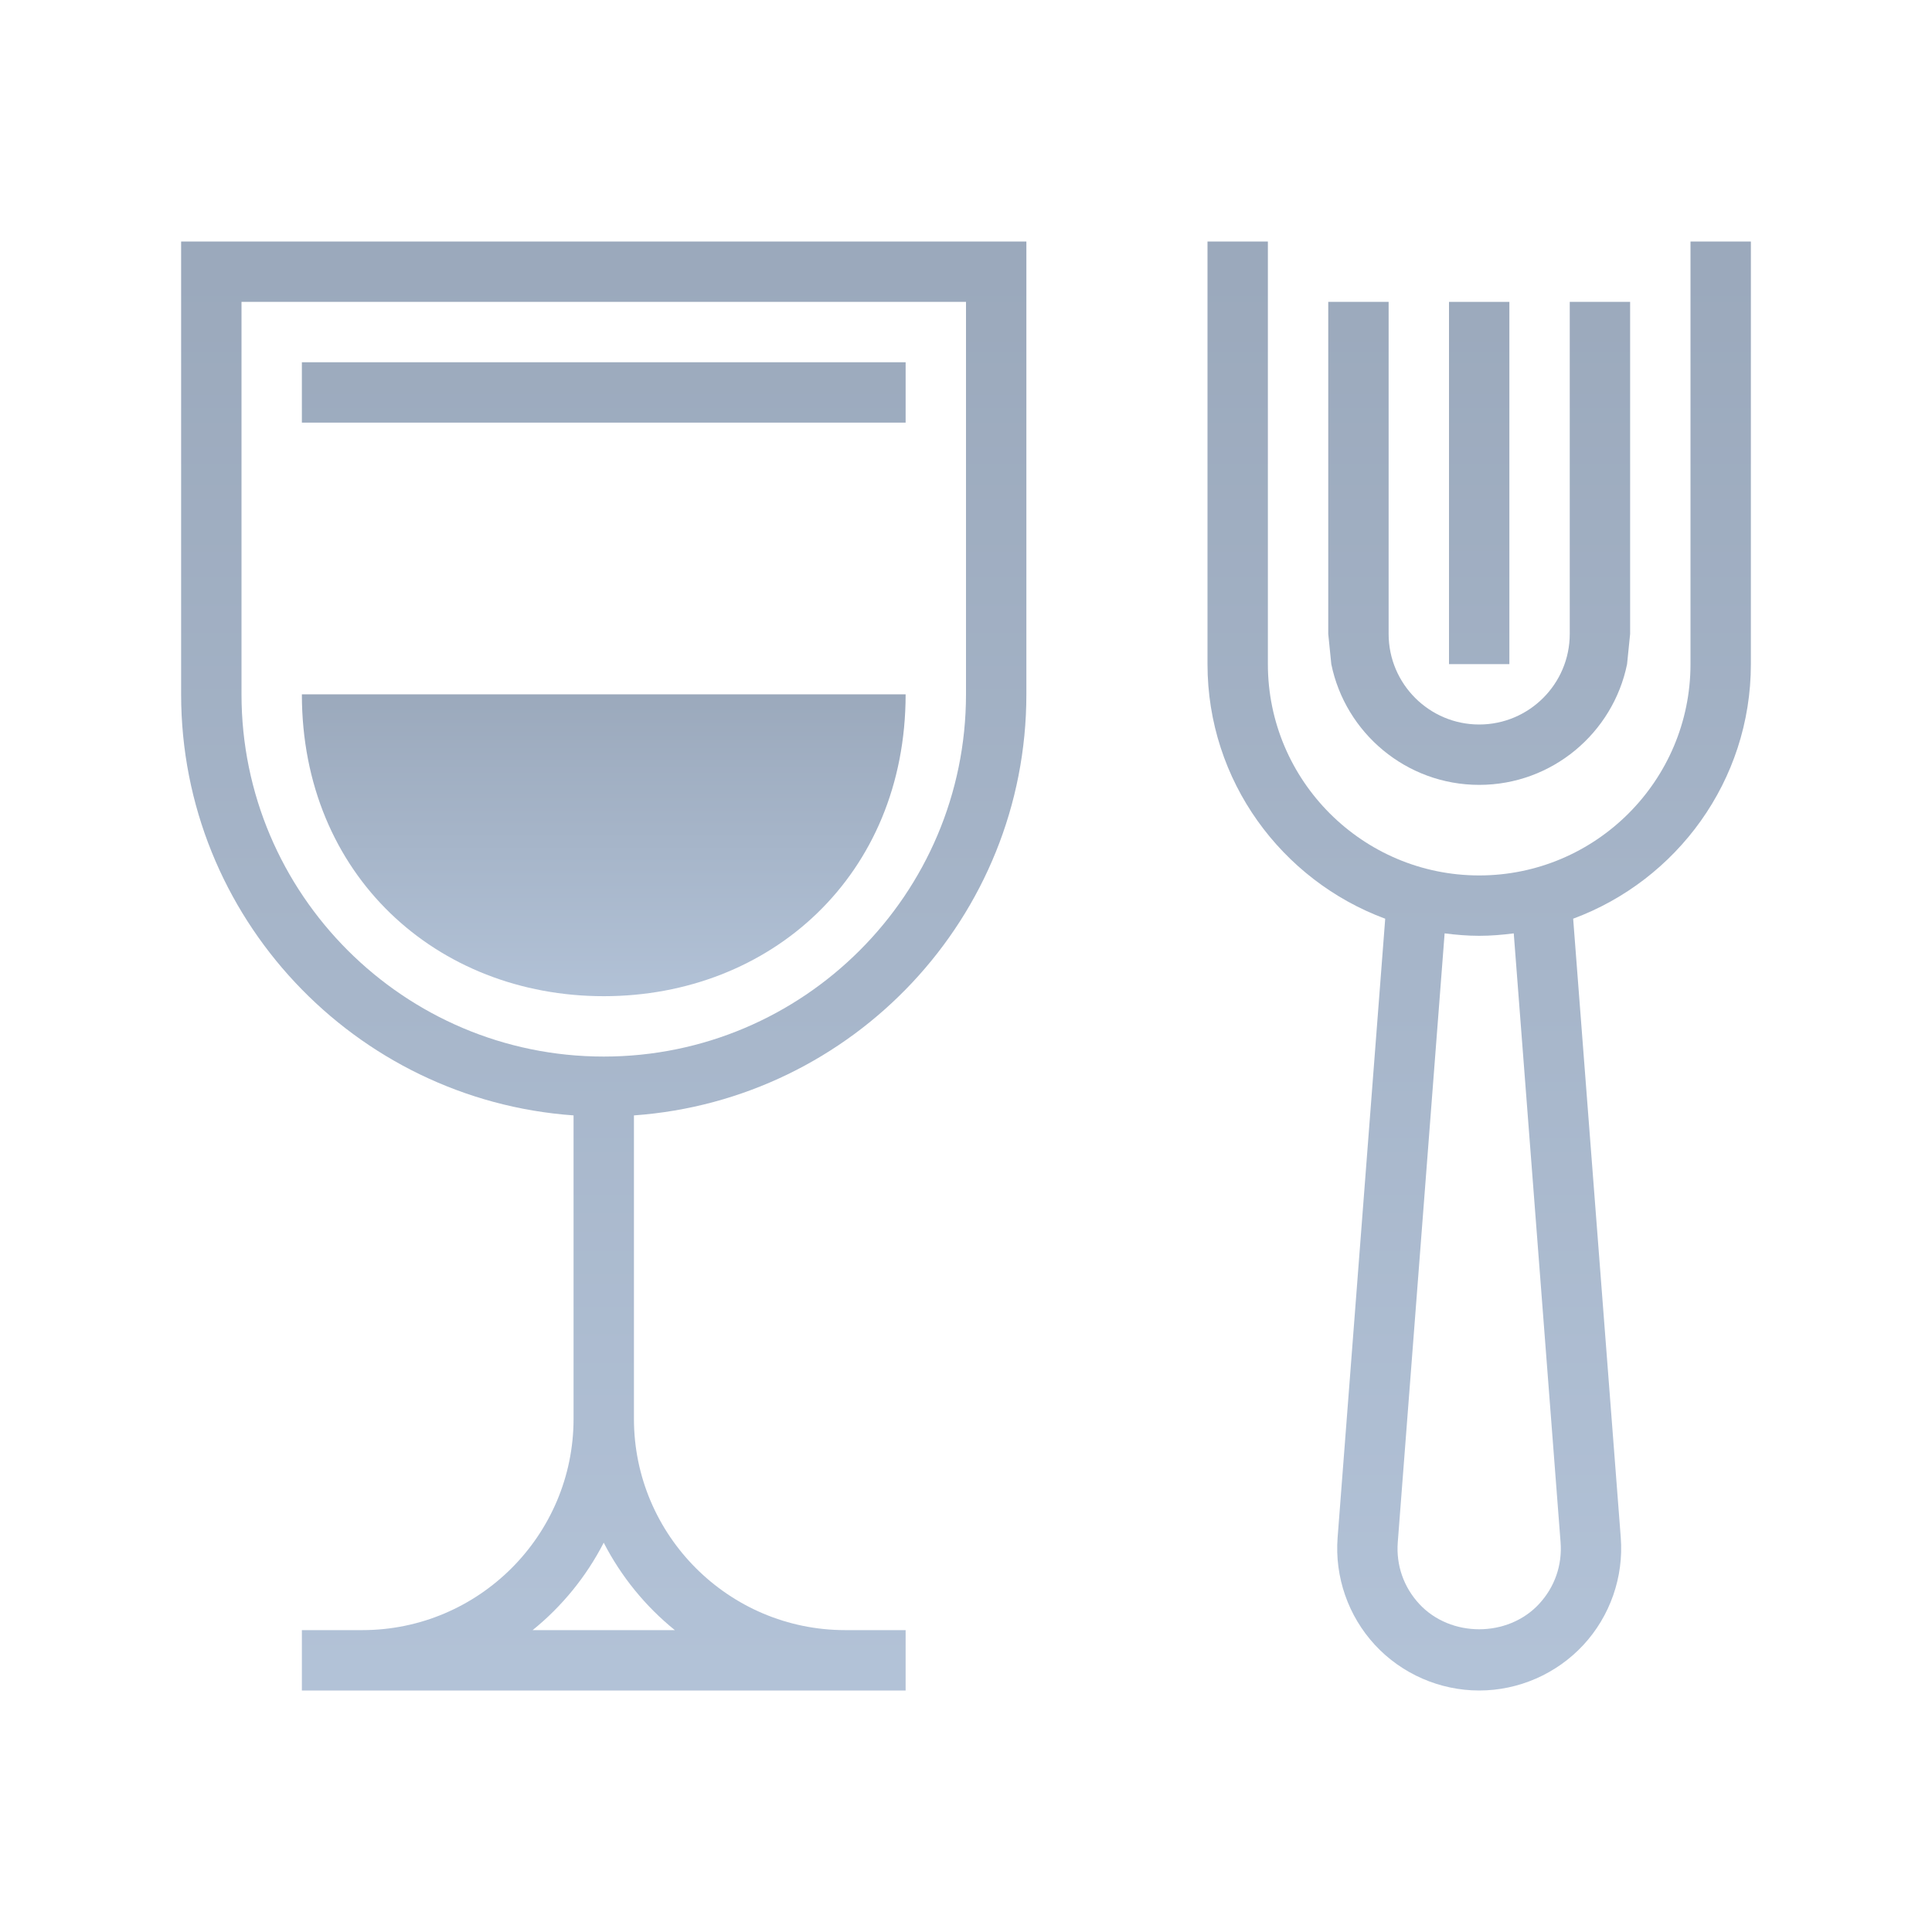
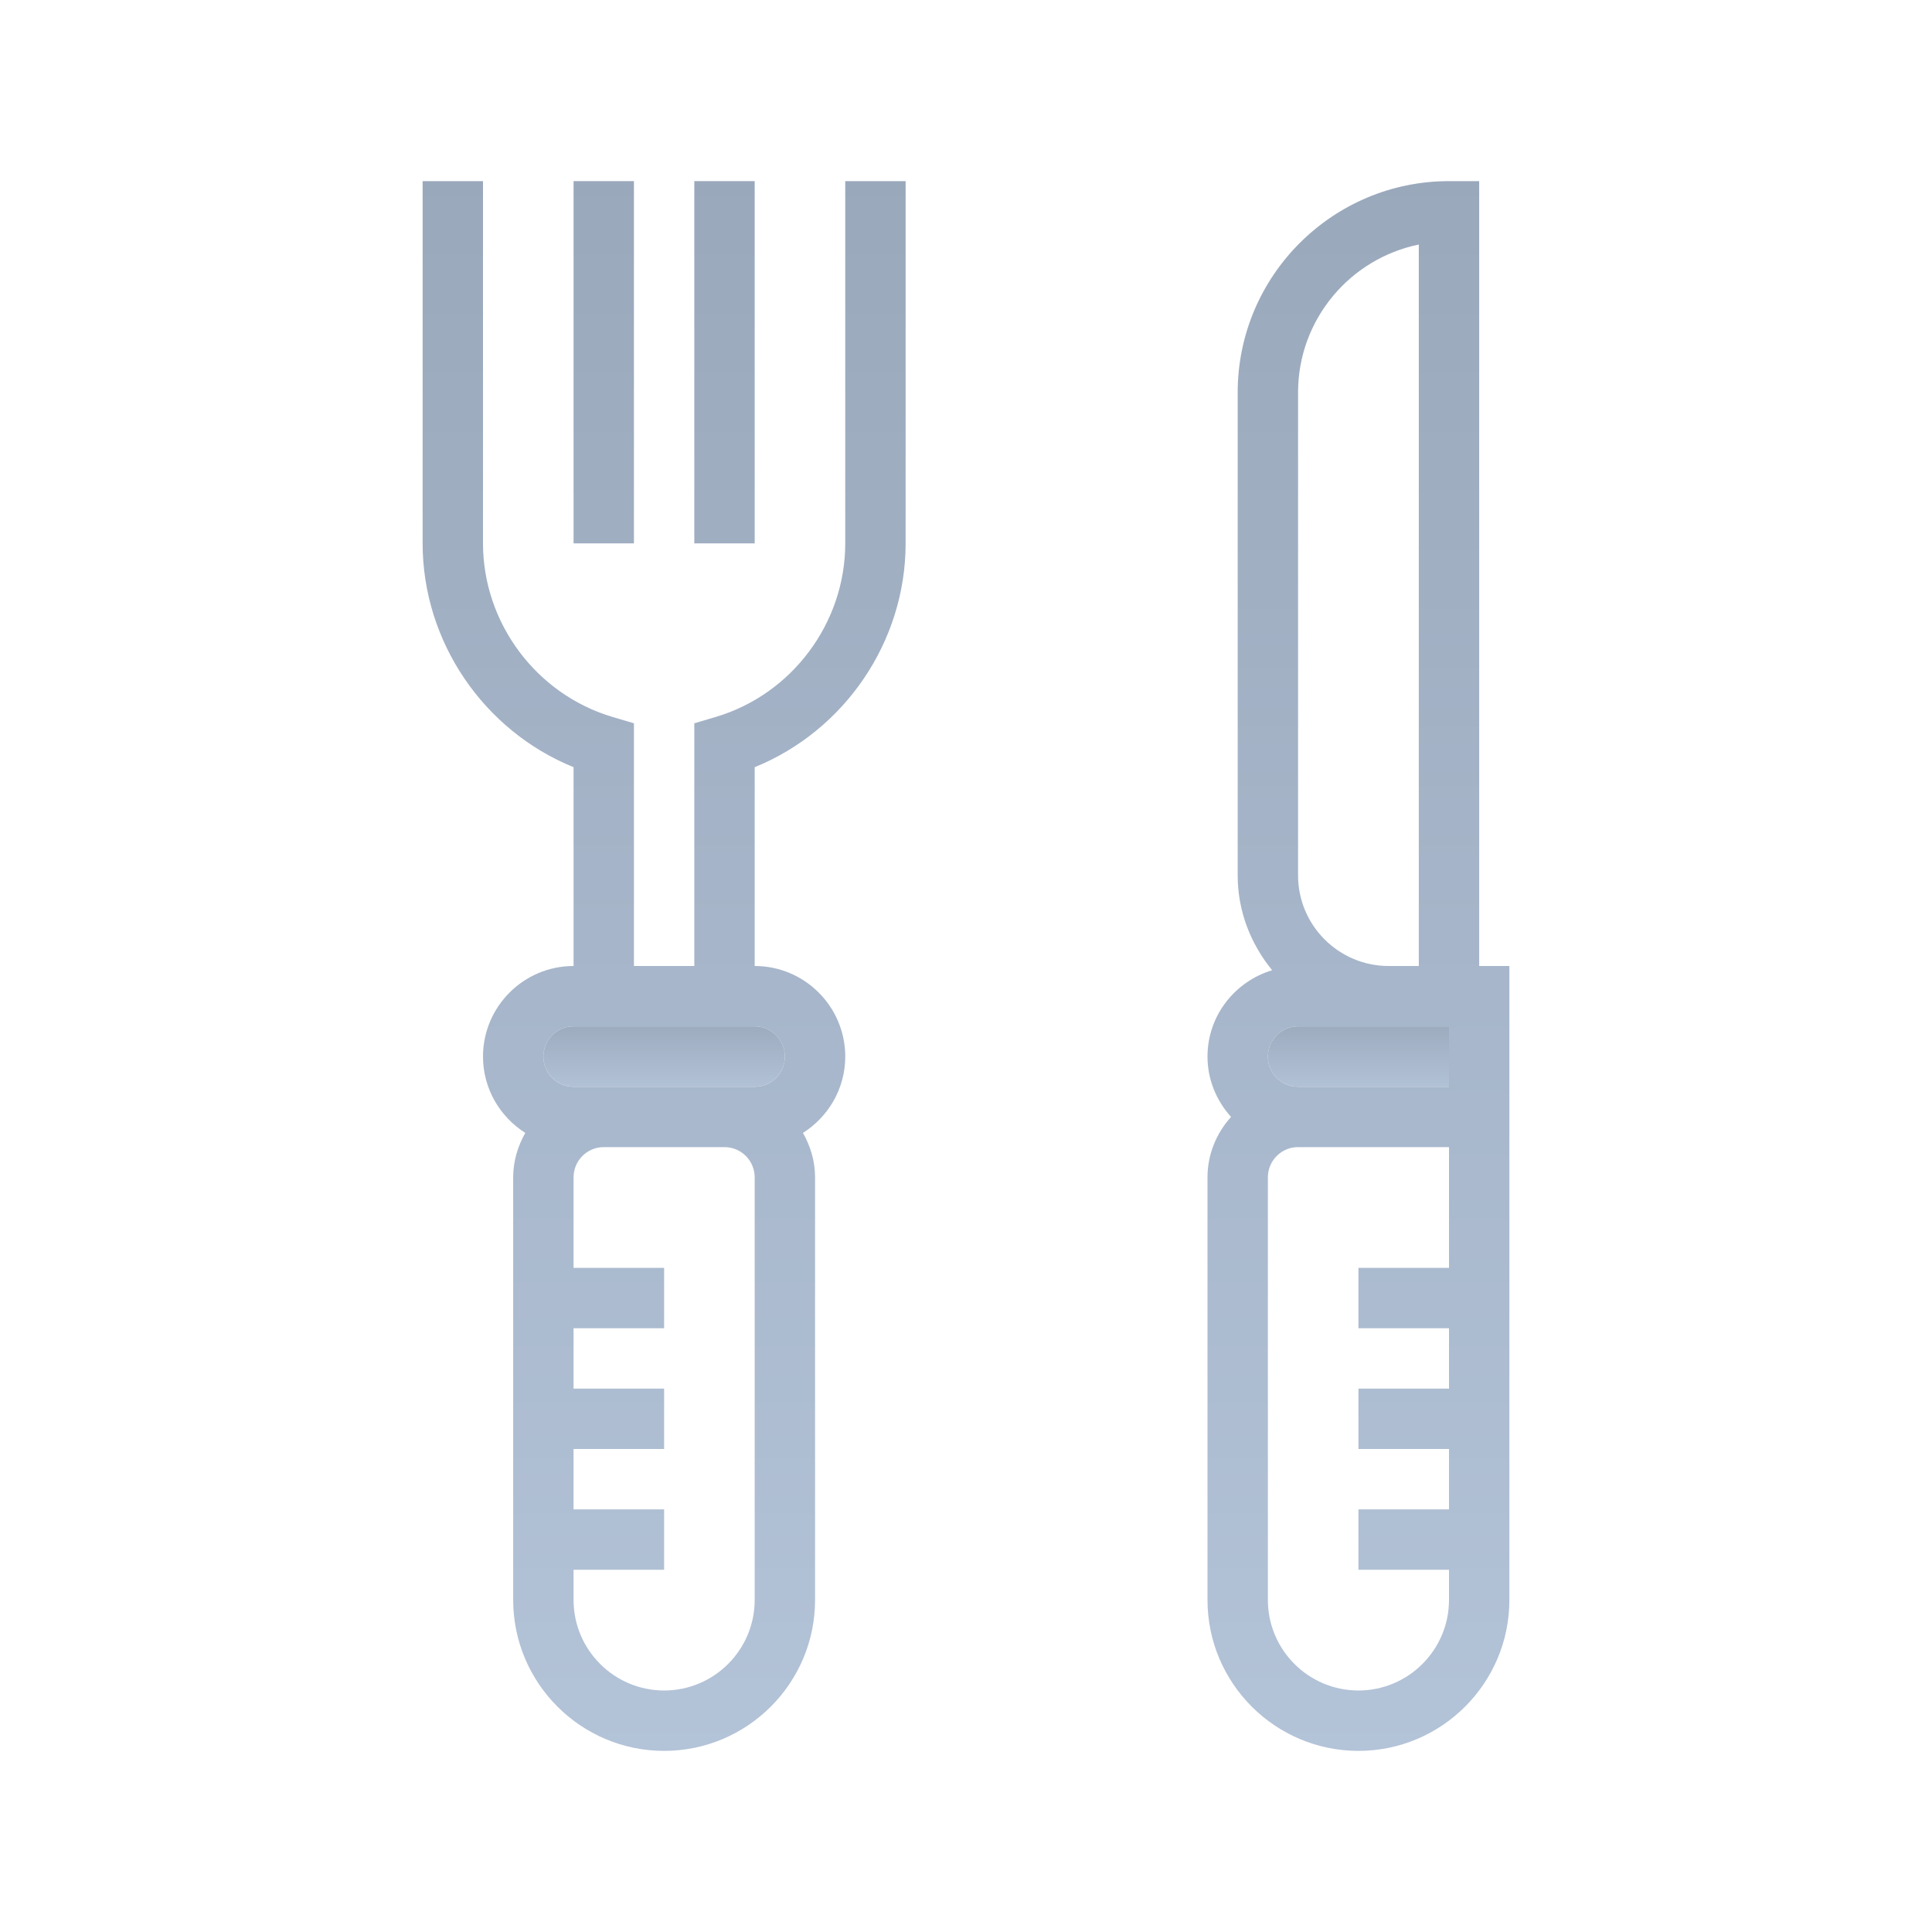
- <svg xmlns="http://www.w3.org/2000/svg" x="0px" y="0px" width="64" height="64" viewBox="0 0 64 64" style="enable-background:new 0 0 64 64;;fill:#9aa8bb;">
-   <linearGradient id="SVGID_1__46155" gradientUnits="userSpaceOnUse" x1="20" y1="22.5" x2="20" y2="33.68" spreadMethod="reflect">
+ <svg xmlns="http://www.w3.org/2000/svg" x="0px" y="0px" width="96" height="96" viewBox="0 0 64 64" style="enable-background:new 0 0 64 64;;fill:#9aa8bb;">
+   <linearGradient id="SVGID_1__43658" gradientUnits="userSpaceOnUse" x1="45" y1="5.5" x2="45" y2="58.323" spreadMethod="reflect">
    <stop offset="0" style="stop-color:#9aa8bb" />
    <stop offset="1" style="stop-color:#b3c3d8" />
  </linearGradient>
-   <path style="fill:url(#SVGID_1__46155);" d="M30,23c0,6-4.477,10-10,10s-10-4-10-10H30z" />
-   <linearGradient id="SVGID_2__46155" gradientUnits="userSpaceOnUse" x1="20" y1="7" x2="20" y2="57.26" spreadMethod="reflect">
+   <path style="fill:url(#SVGID_1__43658);" d="M49,32V6h-1c-3.859,0-7,3.141-7,7v16c0,1.195,0.439,2.279,1.141,3.14  C40.907,32.512,40,33.646,40,35c0,0.771,0.301,1.468,0.78,2c-0.48,0.532-0.78,1.229-0.78,2v14c0,2.757,2.243,5,5,5s5-2.243,5-5V38  v-2v-4H49z M43,13c0-2.415,1.721-4.435,4-4.899V32h-1c-1.654,0-3-1.346-3-3V13z M48,42h-3v2h3v2h-3v2h3v2h-3v2h3v1  c0,1.654-1.346,3-3,3s-3-1.346-3-3V39c0-0.552,0.448-1,1-1h5V42z M43,36c-0.552,0-1-0.448-1-1s0.448-1,1-1h3h2v2H43z" />
+   <linearGradient id="SVGID_2__43658" gradientUnits="userSpaceOnUse" x1="22" y1="5.5" x2="22" y2="58.323" spreadMethod="reflect">
    <stop offset="0" style="stop-color:#9aa8bb" />
    <stop offset="1" style="stop-color:#b3c3d8" />
  </linearGradient>
-   <path style="fill:url(#SVGID_2__46155);" d="M6,23c0,7.382,5.747,13.433,13,13.949V40v7c0,3.859-3.141,7-7,7h-2v2h20v-2h-2  c-3.859,0-7-3.141-7-7v-7v-3.051C28.253,36.433,34,30.382,34,23V8H6V23z M22.355,54h-4.711c0.974-0.787,1.777-1.773,2.355-2.896  C20.578,52.227,21.381,53.213,22.355,54z M8,10h24v13c0,6.617-5.383,12-12,12S8,29.617,8,23V10z" />
-   <linearGradient id="SVGID_3__46155" gradientUnits="userSpaceOnUse" x1="49" y1="7" x2="49" y2="57.26" spreadMethod="reflect">
+   <path style="fill:url(#SVGID_2__43658);" d="M28,18c0,2.633-1.762,4.997-4.285,5.748L23,23.96V32h-2v-8.04l-0.715-0.212  C17.762,22.997,16,20.633,16,18V6h-2v12c0,3.257,2.021,6.204,5,7.414V32c-1.654,0-3,1.346-3,3c0,1.065,0.562,1.997,1.401,2.529  C17.153,37.966,17,38.463,17,39v14c0,2.757,2.243,5,5,5s5-2.243,5-5V39c0-0.537-0.153-1.034-0.401-1.471  C27.438,36.997,28,36.065,28,35c0-1.654-1.346-3-3-3v-6.586c2.979-1.21,5-4.157,5-7.414V6h-2V18z M25,53c0,1.654-1.346,3-3,3  s-3-1.346-3-3v-1h3v-2h-3v-2h3v-2h-3v-2h3v-2h-3v-3c0-0.552,0.448-1,1-1h4c0.552,0,1,0.448,1,1V53z M26,35c0,0.552-0.448,1-1,1h-1  h-4h-1c-0.552,0-1-0.448-1-1s0.448-1,1-1h6C25.552,34,26,34.448,26,35z" />
+   <linearGradient id="SVGID_3__43658" gradientUnits="userSpaceOnUse" x1="24" y1="5.5" x2="24" y2="58.323" spreadMethod="reflect">
    <stop offset="0" style="stop-color:#9aa8bb" />
    <stop offset="1" style="stop-color:#b3c3d8" />
  </linearGradient>
-   <path style="fill:url(#SVGID_3__46155);" d="M56,8v14c0,3.859-3.141,7-7,7s-7-3.141-7-7V8h-2v14c0,3.867,2.456,7.163,5.887,8.434  L44.31,50.936c-0.1,1.302,0.352,2.599,1.239,3.557S47.694,56,49,56s2.563-0.55,3.451-1.508s1.339-2.255,1.239-3.558l-1.577-20.501  C55.544,29.163,58,25.867,58,22V8H56z M51.696,51.088c0.059,0.76-0.194,1.486-0.713,2.046c-1.035,1.117-2.932,1.117-3.967,0  c-0.519-0.56-0.771-1.286-0.713-2.045l1.552-20.17C48.231,30.967,48.611,31,49,31s0.769-0.033,1.145-0.081L51.696,51.088z" />
-   <linearGradient id="SVGID_4__46155" gradientUnits="userSpaceOnUse" x1="49" y1="7" x2="49" y2="57.26" spreadMethod="reflect">
+   <rect x="23" y="6" style="fill:url(#SVGID_3__43658);" width="2" height="12" />
+   <linearGradient id="SVGID_4__43658" gradientUnits="userSpaceOnUse" x1="20" y1="5.5" x2="20" y2="58.323" spreadMethod="reflect">
    <stop offset="0" style="stop-color:#9aa8bb" />
    <stop offset="1" style="stop-color:#b3c3d8" />
  </linearGradient>
-   <rect x="48" y="10" style="fill:url(#SVGID_4__46155);" width="2" height="12" />
-   <linearGradient id="SVGID_5__46155" gradientUnits="userSpaceOnUse" x1="20" y1="7" x2="20" y2="57.26" spreadMethod="reflect">
+   <rect x="19" y="6" style="fill:url(#SVGID_4__43658);" width="2" height="12" />
+   <linearGradient id="SVGID_5__43658" gradientUnits="userSpaceOnUse" x1="22" y1="33.667" x2="22" y2="36.167" spreadMethod="reflect">
    <stop offset="0" style="stop-color:#9aa8bb" />
    <stop offset="1" style="stop-color:#b3c3d8" />
  </linearGradient>
-   <rect x="10" y="12" style="fill:url(#SVGID_5__46155);" width="20" height="2" />
-   <linearGradient id="SVGID_6__46155" gradientUnits="userSpaceOnUse" x1="49" y1="7" x2="49" y2="57.26" spreadMethod="reflect">
+   <path style="fill:url(#SVGID_5__43658);" d="M26,35c0,0.552-0.448,1-1,1h-6c-0.552,0-1-0.448-1-1l0,0c0-0.552,0.448-1,1-1h6  C25.552,34,26,34.448,26,35L26,35z" />
+   <linearGradient id="SVGID_6__43658" gradientUnits="userSpaceOnUse" x1="45" y1="33.667" x2="45" y2="36.167" spreadMethod="reflect">
    <stop offset="0" style="stop-color:#9aa8bb" />
    <stop offset="1" style="stop-color:#b3c3d8" />
  </linearGradient>
-   <path style="fill:url(#SVGID_6__46155);" d="M49,26c2.415,0,4.434-1.721,4.899-4L54,21V10h-2v11c0,1.654-1.346,3-3,3s-3-1.346-3-3V10h-2  v11l0.101,1C44.566,24.279,46.585,26,49,26z" />
+   <path style="fill:url(#SVGID_6__43658);" d="M48,36h-5c-0.552,0-1-0.448-1-1l0,0c0-0.552,0.448-1,1-1h5V36z" />
</svg>
